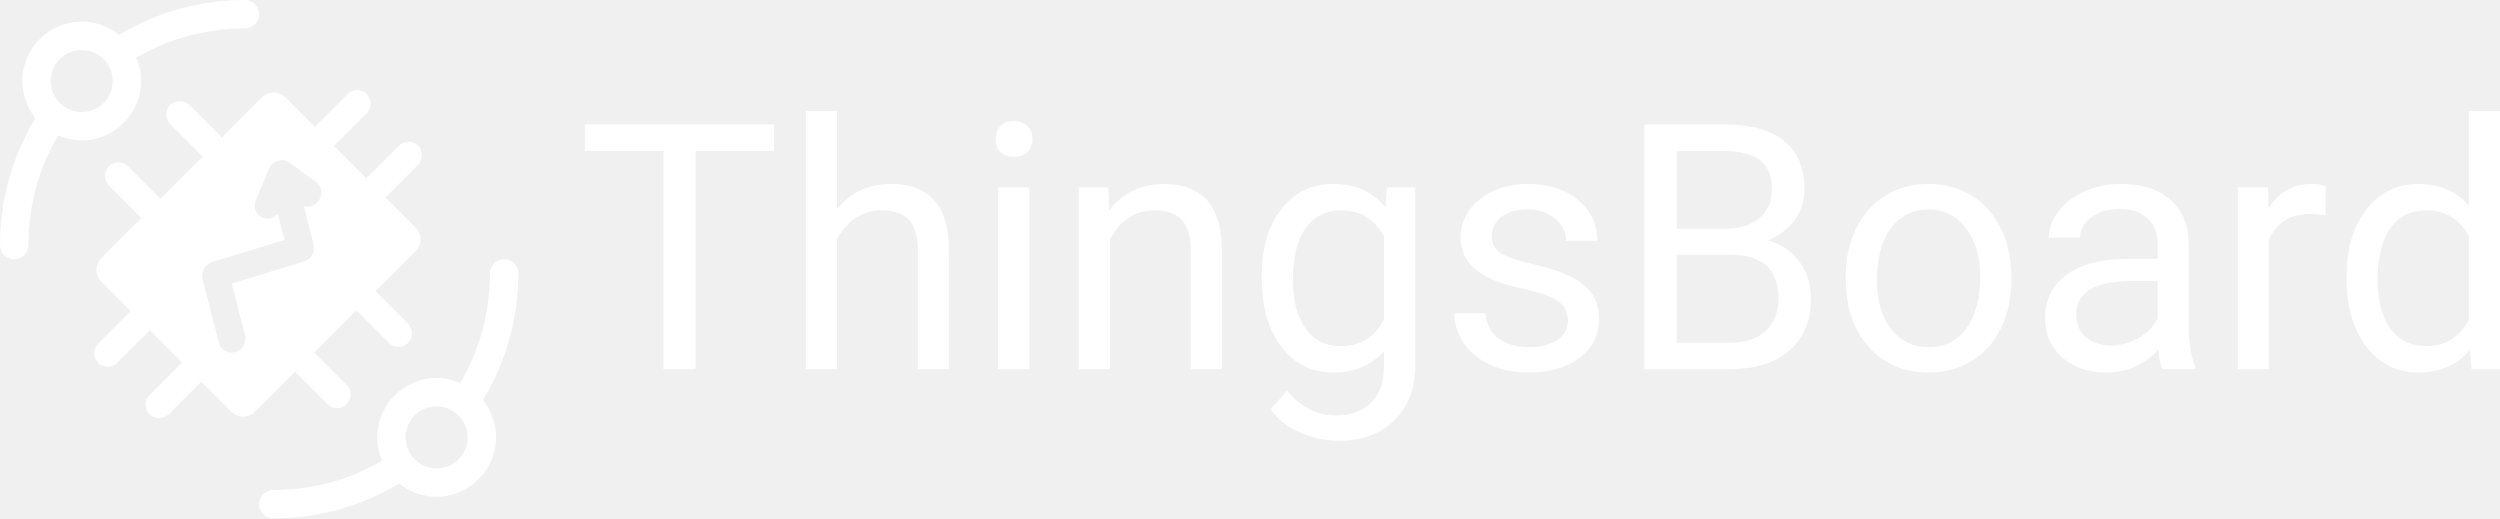
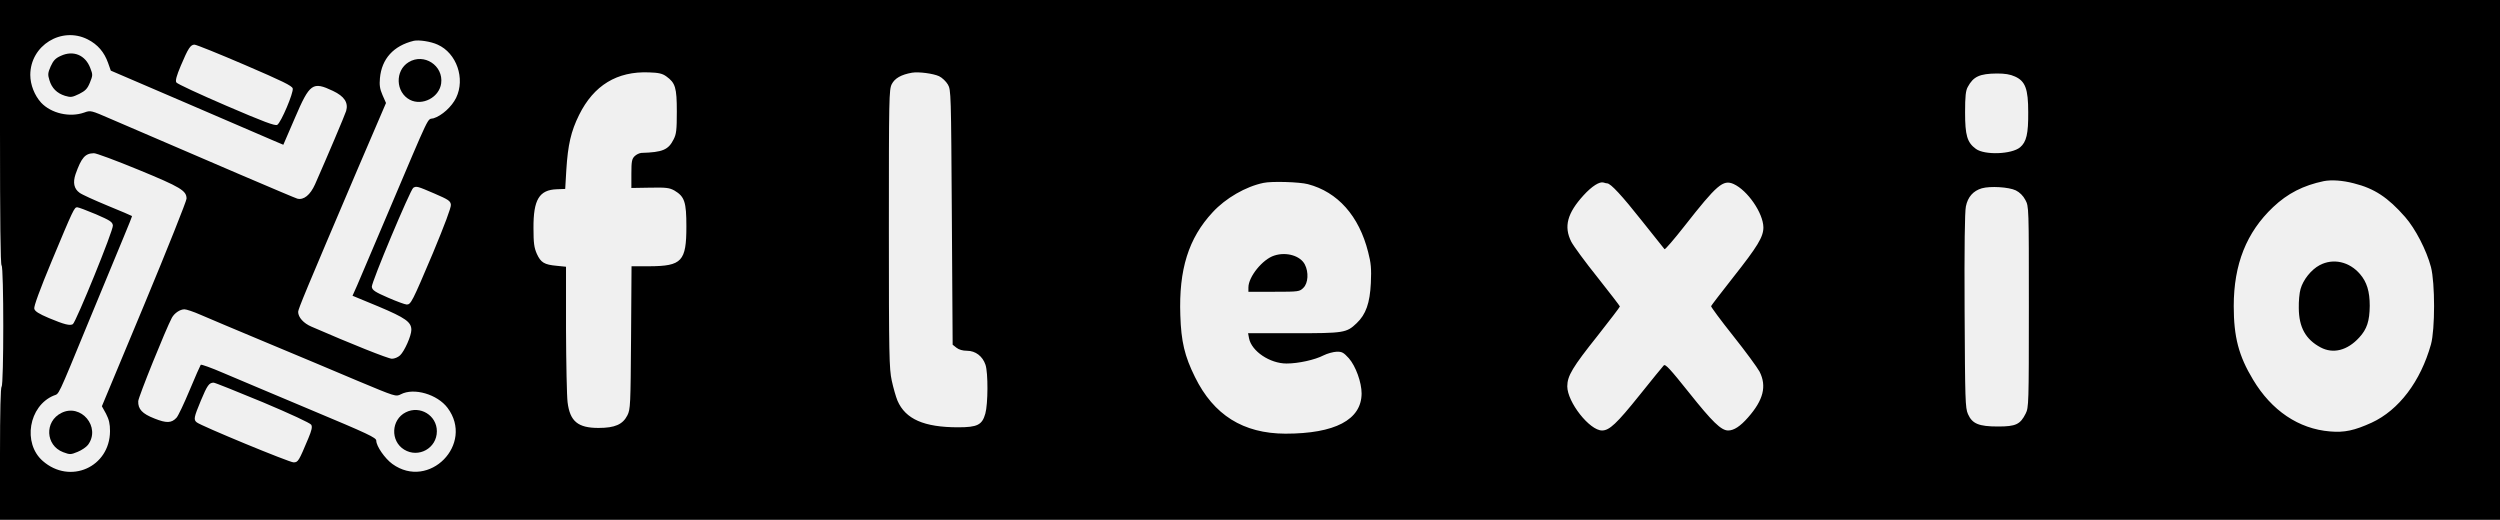
- <svg xmlns="http://www.w3.org/2000/svg" id="svg2" height="320" width="1543.4" version="1.1" viewBox="0 0 1543.427 320">
-   <g id="layer1" transform="translate(0 -732.36)">
-     <g stroke-width="28">
-       <g id="g5204-0" transform="matrix(-.66287 .69913 -.66371 -.70001 863.46 1410.6)">
-         <g id="g5175-6" transform="translate(2.5254 3.0305)" />
-         <g id="g5175-9-8" transform="translate(41.25 -30.543)" stroke-width="28" />
-       </g>
-       <g id="g5175-6-35" transform="matrix(.57657 .52719 -.57729 .52786 584.63 346.6)" />
-       <g id="g5204-0-5-0" transform="matrix(.66287 -.69913 .66371 .70001 -543.46 380.47)">
-         <g id="g5175-6-35-9" transform="translate(2.5254 3.0305)" />
-         <g id="g5175-9-8-2-6" transform="translate(41.25 -30.543)" stroke-width="28" />
-       </g>
-     </g>
-     <g id="text4279" transform="translate(0 732.36)" fill="#305680">
-       <g id="g9352" fill="#fff">
-         <g id="g4241" transform="translate(-.000061238 -732.36)">
-           <path id="path4278" style="color-rendering:auto;text-decoration-color:#000000;color:#000000;isolation:auto;mix-blend-mode:normal;shape-rendering:auto;solid-color:#000000;block-progression:tb;text-decoration-line:none;text-decoration-style:solid;image-rendering:auto;white-space:normal;text-indent:0;text-transform:none" d="m151.13 732.36c-28.363 0-54.915 7.915-77.613 21.537-6.472-5.262-14.605-8.191-23.067-8.194a8.766 8.766 0 0 0 -0.004 0c-20.154 0.001-36.679 16.528-36.678 36.682a8.766 8.766 0 0 0 0 0.011c0.01 8.415 2.927 16.483 8.103 22.927-13.83 22.83-21.87 49.58-21.87 78.17a8.766 8.766 0 1 0 17.531 0c0-24.702 6.719-47.748 18.378-67.574 4.566 1.985 9.473 3.15 14.519 3.157a8.766 8.766 0 0 0 0.012 0c20.155 0.001 36.683-16.527 36.682-36.682a8.766 8.766 0 0 0 0 -0.004c-0.002-4.999-1.139-9.863-3.083-14.397 19.717-11.484 42.585-18.095 67.085-18.095a8.766 8.766 0 1 0 0 -17.531zm-100.69 30.88c5.913 0.002 11.191 2.512 14.836 7.077a8.766 8.766 0 0 0 0.183 0.215c2.671 3.38 4.133 7.553 4.134 11.863-0.002 10.677-8.468 19.144-19.144 19.148-4.37-0.008-8.601-1.509-12-4.255a8.766 8.766 0 0 0 -0.012 -0.009c-4.514-3.633-7.136-9.098-7.144-14.893 0.003-10.677 8.47-19.144 19.148-19.146z" />
-           <path id="path4486-0-9-6-9-7-6-5" style="color-rendering:auto;text-decoration-color:#000000;color:#000000;isolation:auto;mix-blend-mode:normal;shape-rendering:auto;solid-color:#000000;block-progression:tb;text-decoration-line:none;text-decoration-style:solid;image-rendering:auto;white-space:normal;text-indent:0;text-transform:none" d="m66.992 835.19c-1.492 1.558-2.366 3.71-2.258 6.071 0.096 2.045 0.913 4.02 2.337 5.518 6.805 6.856 20.223 20.223 20.223 20.223l11.844-11.83s-12.973-12.961-20.176-20.171c-1.604-1.633-3.75-2.314-6.012-2.324-2.358-0.011-4.467 0.954-5.959 2.512zm32.147 19.983-36.639 36.639c-3.975 3.976-3.975 10.421 0 14.397l18.156 18.156 31.753 31.753 30.478 30.478c3.976 3.976 10.422 3.976 14.398 0l24.791-24.791 37.914-37.914 36.639-36.639c3.975-3.976 3.975-10.422-0.001-14.398l-18.63-18.63-31.75-31.76-30.01-30c-3.976-3.975-10.421-3.975-14.397 0l-24.79 24.79-37.91 37.91zm37.911-37.91s-12.973-12.961-20.176-20.171c-1.604-1.633-3.75-2.314-6.012-2.324-4.717-0.023-8.434 3.862-8.217 8.583 0.096 2.045 0.913 4.02 2.337 5.518 6.805 6.856 20.223 20.223 20.223 20.223l11.844-11.83zm69.193 5.213s12.961-12.973 20.171-20.176c1.633-1.604 2.314-3.75 2.324-6.012 0.022-4.717-3.862-8.434-8.583-8.217-2.045 0.096-4.02 0.913-5.518 2.337-6.856 6.805-20.223 20.223-20.223 20.223l11.83 11.844zm31.753 31.753s12.961-12.973 20.171-20.176c1.633-1.604 2.314-3.75 2.324-6.012 0.022-4.717-3.862-8.434-8.583-8.217-2.045 0.096-4.02 0.913-5.518 2.337-6.856 6.805-20.223 20.223-20.223 20.223l11.83 11.844zm-18.009 69.667s12.973 12.961 20.178 20.169c1.604 1.632 3.75 2.314 6.012 2.324 4.717 0.022 8.434-3.861 8.217-8.583l-0.002 0.002c-0.096-2.045-0.914-4.021-2.338-5.519-6.805-6.856-20.222-20.222-20.222-20.222l-11.844 11.83zm-37.914 37.914s12.973 12.961 20.178 20.169c1.604 1.632 3.75 2.314 6.012 2.324 4.717 0.023 8.434-3.861 8.217-8.583h-0.002c-0.096-2.045-0.913-4.021-2.337-5.518-6.805-6.856-20.223-20.223-20.223-20.223l-11.844 11.83zm-69.667-5.687s-12.961 12.973-20.169 20.178c-1.632 1.604-2.314 3.75-2.324 6.012-0.023 4.717 3.861 8.434 8.583 8.217h-0.002c2.045-0.096 4.02-0.913 5.518-2.337 6.856-6.805 20.223-20.223 20.223-20.223l-11.82-11.84zm-31.743-31.74s-12.961 12.973-20.169 20.178c-1.632 1.604-2.314 3.75-2.324 6.012-0.023 4.717 3.861 8.434 8.583 8.217h-0.002c2.045-0.096 4.02-0.913 5.518-2.337 6.856-6.805 20.223-20.223 20.223-20.223l-11.829-11.85zm87.237-90.554c1.679-1.706 3.967-2.66 6.297-2.626 1.663 0.024 3.253 0.55 4.562 1.51l16.499 12.1c3.201 2.297 4.144 6.659 2.231 10.312-1.914 3.653-6.123 5.524-9.951 4.423l6.124 23.948c1.113 4.352-1.564 8.968-5.983 10.317l-44.642 13.631 8.246 31.883c1.173 4.37-1.502 9.044-5.955 10.407s-8.976-1.111-10.068-5.505l-10.282-39.769c-1.127-4.356 1.549-8.985 5.976-10.338l44.661-13.637-4.122-16.118c-2.763 3.064-7.234 3.808-10.586 1.762-3.353-2.047-4.614-6.29-2.986-10.047l8.117-19.454c0.433-1.038 1.067-1.989 1.862-2.797z" fill-rule="evenodd" />
-           <path id="path4278-5" style="color-rendering:auto;text-decoration-color:#000000;color:#000000;isolation:auto;mix-blend-mode:normal;shape-rendering:auto;solid-color:#000000;block-progression:tb;text-decoration-line:none;text-decoration-style:solid;image-rendering:auto;white-space:normal;text-indent:0;text-transform:none" d="m168.87 1052.4c28.363 0 54.915-7.915 77.614-21.538 6.472 5.262 14.605 8.192 23.067 8.194a8.766 8.766 0 0 0 0.004 0c20.155-0.001 36.68-16.528 36.679-36.682a8.766 8.766 0 0 0 0 -0.011c-0.01-8.415-2.927-16.484-8.103-22.927 13.825-22.82 21.866-49.572 21.866-78.162a8.766 8.766 0 1 0 -17.531 0c0 24.703-6.719 47.749-18.378 67.575-4.566-1.985-9.473-3.15-14.519-3.157a8.766 8.766 0 0 0 -0.012 0c-20.155-0.001-36.683 16.527-36.682 36.682 0.002 4.999 1.139 9.863 3.083 14.397-19.717 11.484-42.586 18.095-67.086 18.095a8.766 8.766 0 1 0 0 17.531zm100.69-30.875c-5.913 0-11.191-2.512-14.836-7.077a8.766 8.766 0 0 0 -0.183 -0.215c-2.671-3.38-4.133-7.553-4.134-11.863 0.002-10.677 8.468-19.144 19.144-19.148 4.37 0.008 8.601 1.509 12 4.255a8.766 8.766 0 0 0 0.012 0.009c4.514 3.633 7.136 9.098 7.144 14.893-0.003 10.677-8.47 19.145-19.148 19.146z" />
-         </g>
-         <g id="g8299">
-           <path id="path4345" d="m477.92 93.229h-48.56v134.68h-19.818v-134.68h-48.456v-16.394h116.83v16.394z" />
-           <path id="path4347" d="m516.72 129.23q12.762-15.668 33.203-15.668 35.59 0 35.901 40.155v74.188h-19.196v-74.292q-0.104-12.14-5.603-17.95-5.396-5.811-16.913-5.811-9.338 0-16.394 4.981-7.056 4.981-10.999 13.074v79.999h-19.196v-159.38h19.196v60.699z" />
-           <path id="path4349" d="m635.43 227.91h-19.196v-112.27h19.196v112.27zm-20.76-142.05q0-4.669 2.801-7.886 2.905-3.217 8.508-3.217t8.508 3.217 2.905 7.886q0 4.669-2.905 7.782t-8.508 3.113-8.508-3.113q-2.801-3.113-2.801-7.782z" />
-           <path id="path4351" d="m684.19 115.64 0.623 14.111q12.866-16.187 33.618-16.187 35.59 0 35.901 40.155v74.188h-19.196v-74.292q-0.104-12.14-5.603-17.95-5.396-5.811-16.913-5.811-9.338 0-16.394 4.981-7.056 4.981-10.999 13.074v79.999h-19.196v-112.27h18.158z" />
-           <path id="path4353" d="m778.92 170.84q0-26.251 12.14-41.711 12.14-15.564 32.166-15.564 20.544 0 32.062 14.526l0.934-12.451h17.535v109.57q0 21.79-12.97 34.344-12.866 12.555-34.656 12.555-12.14 0-23.761-5.188t-17.743-14.215l9.961-11.517q12.347 15.253 30.194 15.253 14.008 0 21.79-7.886 7.886-7.886 7.886-22.205v-9.65q-11.517 13.281-31.439 13.281-19.714 0-31.958-15.875-12.14-15.875-12.14-43.268zm19.299 2.179q0 18.988 7.782 29.883 7.782 10.791 21.79 10.791 18.158 0 26.666-16.498v-51.257q-8.82-16.083-26.459-16.083-14.008 0-21.893 10.895-7.886 10.895-7.886 32.269z" />
-           <path id="path4355" d="m967.98 198.13q0-7.782-5.914-12.036-5.811-4.358-20.441-7.471-14.526-3.113-23.138-7.471-8.508-4.358-12.659-10.376-4.047-6.018-4.047-14.319 0-13.8 11.621-23.346 11.725-9.546 29.883-9.546 19.092 0 30.92 9.857 11.932 9.857 11.932 25.214h-19.299q0-7.886-6.744-13.593-6.641-5.707-16.809-5.707-10.48 0-16.394 4.565-5.914 4.565-5.914 11.932 0 6.952 5.499 10.48 5.499 3.528 19.818 6.744 14.423 3.217 23.346 7.678 8.923 4.462 13.177 10.791 4.358 6.226 4.358 15.253 0 15.045-12.036 24.176-12.036 9.027-31.232 9.027-13.489 0-23.865-4.773t-16.29-13.281q-5.811-8.612-5.811-18.573h19.196q0.519 9.65 7.678 15.356 7.263 5.603 19.092 5.603 10.895 0 17.432-4.358 6.641-4.462 6.641-11.829z" />
-           <path id="path4357" d="m1015.2 227.91v-151.07h49.39q24.591 0 36.938 10.168 12.451 10.168 12.451 30.09 0 10.583-6.018 18.781-6.018 8.093-16.394 12.555 12.244 3.424 19.299 13.074 7.159 9.546 7.159 22.827 0 20.337-13.178 31.958t-37.25 11.621h-52.399zm19.922-70.66v54.37h32.892q13.904 0 21.893-7.159 8.093-7.263 8.093-19.922 0-27.289-29.675-27.289h-33.203zm0-15.979h30.09q13.074 0 20.856-6.537 7.886-6.537 7.886-17.743 0-12.451-7.263-18.054-7.263-5.707-22.101-5.707h-29.468v48.041z" />
-           <path id="path4359" d="m1139.5 170.74q0-16.498 6.433-29.675 6.537-13.177 18.054-20.337 11.621-7.159 26.459-7.159 22.931 0 37.042 15.875 14.215 15.875 14.215 42.23v1.349q0 16.394-6.329 29.468-6.226 12.97-17.95 20.233-11.621 7.263-26.77 7.263-22.827 0-37.042-15.875-14.1-15.88-14.1-42.02v-1.349zm19.299 2.283q0 18.677 8.612 29.987 8.716 11.31 23.242 11.31 14.63 0 23.242-11.414 8.612-11.517 8.612-32.166 0-18.469-8.82-29.883-8.716-11.517-23.242-11.517-14.215 0-22.931 11.31-8.716 11.31-8.716 32.373z" />
-           <path id="path4361" d="m1335.1 227.91q-1.66-3.32-2.698-11.829-13.385 13.904-31.958 13.904-16.602 0-27.289-9.338-10.584-9.442-10.584-23.865 0-17.535 13.281-27.185 13.385-9.753 37.561-9.753h18.677v-8.82q0-10.065-6.018-15.979-6.018-6.018-17.743-6.018-10.272 0-17.224 5.188-6.952 5.188-6.952 12.555h-19.299q0-8.405 5.914-16.187 6.018-7.886 16.186-12.451 10.272-4.565 22.516-4.565 19.403 0 30.402 9.753 10.998 9.65 11.414 26.666v51.672q0 15.46 3.943 24.591v1.66h-20.129zm-31.854-14.63q9.027 0 17.12-4.669 8.093-4.669 11.725-12.14v-23.035h-15.045q-35.278 0-35.278 20.648 0 9.027 6.018 14.111 6.018 5.084 15.46 5.084z" />
-           <path id="path4363" d="m1435.8 132.87q-4.358-0.726-9.442-0.726-18.884 0-25.629 16.083v79.688h-19.196v-112.27h18.677l0.311 12.97q9.442-15.045 26.77-15.045 5.603 0 8.508 1.453v17.847z" />
-           <path id="path4365" d="m1448.7 170.84q0-25.836 12.244-41.504 12.244-15.771 32.062-15.771 19.714 0 31.232 13.489v-58.521h19.196v159.38h-17.639l-0.934-12.036q-11.517 14.111-32.062 14.111-19.507 0-31.854-15.979-12.244-15.979-12.244-41.711v-1.453zm19.196 2.179q0 19.092 7.886 29.883 7.886 10.791 21.79 10.791 18.262 0 26.666-16.394v-51.569q-8.612-15.875-26.459-15.875-14.111 0-21.997 10.895-7.886 10.895-7.886 32.269z" />
-         </g>
-       </g>
-     </g>
+ <svg xmlns="http://www.w3.org/2000/svg" version="1.0" width="1568pt" height="326pt" viewBox="0 0 1568 326" preserveAspectRatio="xMidYMid meet">
+   <g transform="translate(0,326) scale(0.1,-0.1)" fill="#000000" stroke="none">
+     <path d="M0 2431 c0 -543 3 -832 10 -836 14 -8 14 -752 0 -760 -6 -4 -10 -155 -10 -421 l0 -414 7840 0 7840 0 0 1630 0 1630 -7840 0 -7840 0 0 -829z m550 582 c63 -32 104 -80 128 -148 l17 -48 475 -204 c261 -112 505 -217 541 -233 l66 -28 73 169 c93 217 111 229 238 169 72 -34 98 -74 83 -126 -8 -26 -119 -288 -195 -460 -30 -67 -71 -100 -111 -90 -19 5 -554 234 -1168 499 -127 55 -128 56 -169 41 -91 -32 -207 -5 -270 62 -41 45 -68 112 -68 174 0 185 196 306 360 223z m2195 -33 c119 -53 174 -213 116 -333 -27 -56 -90 -113 -142 -129 -43 -12 -8 60 -294 -613 -86 -203 -170 -399 -185 -435 l-29 -65 162 -67 c171 -72 207 -98 207 -147 0 -37 -43 -134 -71 -160 -13 -12 -35 -21 -51 -21 -23 0 -258 94 -504 201 -50 21 -84 59 -84 93 0 17 48 133 369 886 l182 424 -22 50 c-17 39 -20 63 -16 106 11 121 85 203 212 234 32 7 107 -4 150 -24z m-1210 -127 c237 -102 297 -131 301 -148 6 -26 -73 -213 -97 -228 -13 -8 -85 19 -320 120 -167 72 -308 137 -313 146 -7 11 1 41 28 105 46 109 61 132 86 132 11 0 152 -57 315 -127z m2644 -72 c57 -41 66 -70 66 -221 0 -115 -3 -141 -20 -174 -33 -66 -69 -81 -202 -85 -13 -1 -32 -10 -43 -21 -17 -17 -20 -33 -20 -110 l0 -89 118 2 c102 2 121 -1 152 -18 64 -38 75 -72 75 -225 0 -219 -28 -249 -232 -250 l-112 0 -3 -447 c-3 -425 -4 -450 -23 -488 -29 -57 -78 -79 -181 -79 -129 0 -179 41 -194 160 -5 38 -9 245 -10 460 l0 391 -59 6 c-77 7 -99 20 -124 75 -17 39 -21 67 -21 162 -1 178 36 239 146 243 l53 2 7 120 c10 157 29 241 80 344 92 186 238 275 439 267 60 -2 83 -7 108 -25z m1711 1 c19 -9 44 -33 55 -52 20 -34 20 -54 25 -833 l5 -799 24 -19 c15 -12 39 -19 66 -19 53 0 98 -34 116 -88 17 -50 16 -246 -1 -306 -20 -71 -49 -86 -171 -86 -213 0 -330 51 -380 167 -10 24 -26 80 -36 126 -16 75 -18 156 -18 952 0 825 1 872 18 907 19 37 59 60 127 72 42 7 133 -5 170 -22z m6748 -2 c65 -29 83 -78 83 -223 1 -137 -11 -187 -51 -221 -53 -44 -222 -50 -277 -10 -55 40 -68 85 -68 229 0 102 4 137 17 160 35 65 74 83 183 84 49 0 83 -5 113 -19z m-11769 -585 c265 -109 301 -131 301 -181 0 -14 -119 -313 -265 -664 l-266 -638 26 -47 c19 -37 25 -63 25 -109 -1 -226 -251 -337 -422 -187 -127 111 -88 345 69 410 36 15 17 -27 220 466 91 220 190 458 219 529 30 71 53 130 52 131 -2 2 -70 31 -153 65 -82 34 -162 70 -176 81 -35 25 -43 64 -25 117 37 104 60 130 115 131 13 1 139 -46 280 -104z m13895 -85 c128 -32 213 -88 321 -211 64 -73 134 -208 162 -314 26 -100 26 -391 0 -485 -65 -232 -201 -412 -372 -491 -108 -49 -171 -63 -261 -55 -197 16 -367 131 -483 325 -90 149 -121 268 -121 461 0 263 80 463 247 621 91 86 189 136 318 163 48 9 117 5 189 -14z m-6561 -5 c187 -49 321 -199 378 -426 18 -69 21 -103 17 -194 -6 -126 -31 -197 -89 -252 -64 -61 -79 -63 -395 -63 l-286 0 6 -32 c16 -81 131 -158 235 -158 74 0 178 23 232 51 24 12 61 22 82 23 34 1 44 -5 77 -41 43 -49 80 -151 80 -221 -1 -165 -167 -252 -478 -252 -265 1 -450 117 -567 355 -65 131 -87 223 -92 388 -10 286 51 483 203 646 81 88 207 161 319 184 50 11 225 6 278 -8z m1877 5 c22 0 93 -77 218 -235 74 -93 138 -173 142 -178 3 -4 60 62 125 145 204 260 242 293 308 264 88 -40 186 -183 187 -272 0 -60 -36 -119 -190 -314 -74 -94 -136 -175 -138 -180 -2 -4 60 -88 138 -186 78 -98 152 -199 166 -225 46 -91 24 -178 -72 -287 -49 -56 -89 -82 -125 -82 -44 0 -100 55 -245 237 -119 149 -149 182 -159 171 -7 -7 -76 -92 -153 -188 -142 -177 -188 -220 -234 -220 -78 0 -218 178 -218 277 0 65 33 120 190 317 77 98 140 180 140 184 -1 4 -64 86 -140 182 -77 96 -151 197 -165 224 -48 95 -25 179 77 291 53 58 101 88 126 80 8 -3 18 -5 22 -5z m-7355 -64 c88 -38 100 -46 103 -70 2 -17 -39 -126 -113 -304 -130 -307 -138 -322 -164 -322 -10 0 -62 19 -117 43 -83 36 -99 47 -102 68 -3 27 241 608 260 621 20 12 26 10 133 -36z m9918 20 c24 -12 46 -33 60 -60 22 -41 22 -41 22 -671 0 -610 -1 -631 -20 -669 -34 -68 -62 -81 -173 -81 -121 0 -162 17 -189 78 -17 39 -18 87 -21 646 -2 402 1 622 8 656 12 60 46 98 100 114 53 15 169 8 213 -13z m-12041 -150 c90 -39 103 -48 106 -70 4 -29 -231 -605 -251 -619 -18 -11 -52 -3 -150 38 -64 27 -89 43 -92 59 -4 13 35 120 110 300 134 321 141 336 159 336 8 0 61 -20 118 -44z m655 -630 c43 -19 229 -97 413 -174 184 -77 443 -185 574 -241 237 -99 239 -100 270 -84 82 43 229 0 293 -85 170 -227 -116 -518 -346 -352 -47 34 -101 112 -101 146 0 19 -49 42 -412 194 -227 96 -474 199 -548 231 -74 32 -138 55 -141 51 -3 -4 -35 -76 -70 -160 -35 -84 -72 -162 -82 -172 -31 -34 -63 -35 -138 -5 -77 30 -104 59 -102 109 1 26 173 452 211 523 16 29 51 53 79 53 12 0 57 -15 100 -34z m392 -549 c171 -72 298 -131 303 -141 8 -13 3 -35 -18 -85 -60 -143 -64 -151 -93 -151 -26 0 -581 229 -607 251 -21 17 -18 31 26 137 40 96 52 112 80 112 8 0 147 -56 309 -123z" />
+     <path d="M382 2910 c-34 -15 -47 -29 -64 -66 -18 -41 -19 -52 -8 -87 15 -50 47 -82 98 -98 37 -11 45 -9 89 12 39 20 51 32 67 71 18 45 19 49 2 92 -31 81 -106 112 -184 76z" />
+     <path d="M2563 2870 c-87 -53 -82 -189 8 -236 78 -40 184 15 196 103 15 112 -108 192 -204 133z" />
+     <path d="M385 670 c-107 -53 -100 -204 11 -246 43 -16 47 -16 91 2 25 10 54 30 65 44 82 111 -44 262 -167 200z" />
+     <path d="M14549 1597 c-53 -28 -104 -92 -120 -150 -7 -23 -12 -77 -11 -120 1 -120 43 -196 137 -246 79 -42 168 -19 242 62 49 53 65 104 66 199 0 90 -18 149 -61 199 -67 78 -168 101 -253 56z" />
+     <path d="M7992 1657 c-73 -23 -162 -133 -162 -200 l0 -27 160 0 c157 0 161 1 185 25 30 29 34 98 9 146 -28 55 -116 81 -192 56z" />
+     <path d="M2545 674 c-92 -46 -98 -180 -10 -234 90 -55 205 9 205 115 0 100 -106 164 -195 119z" />
  </g>
</svg>
